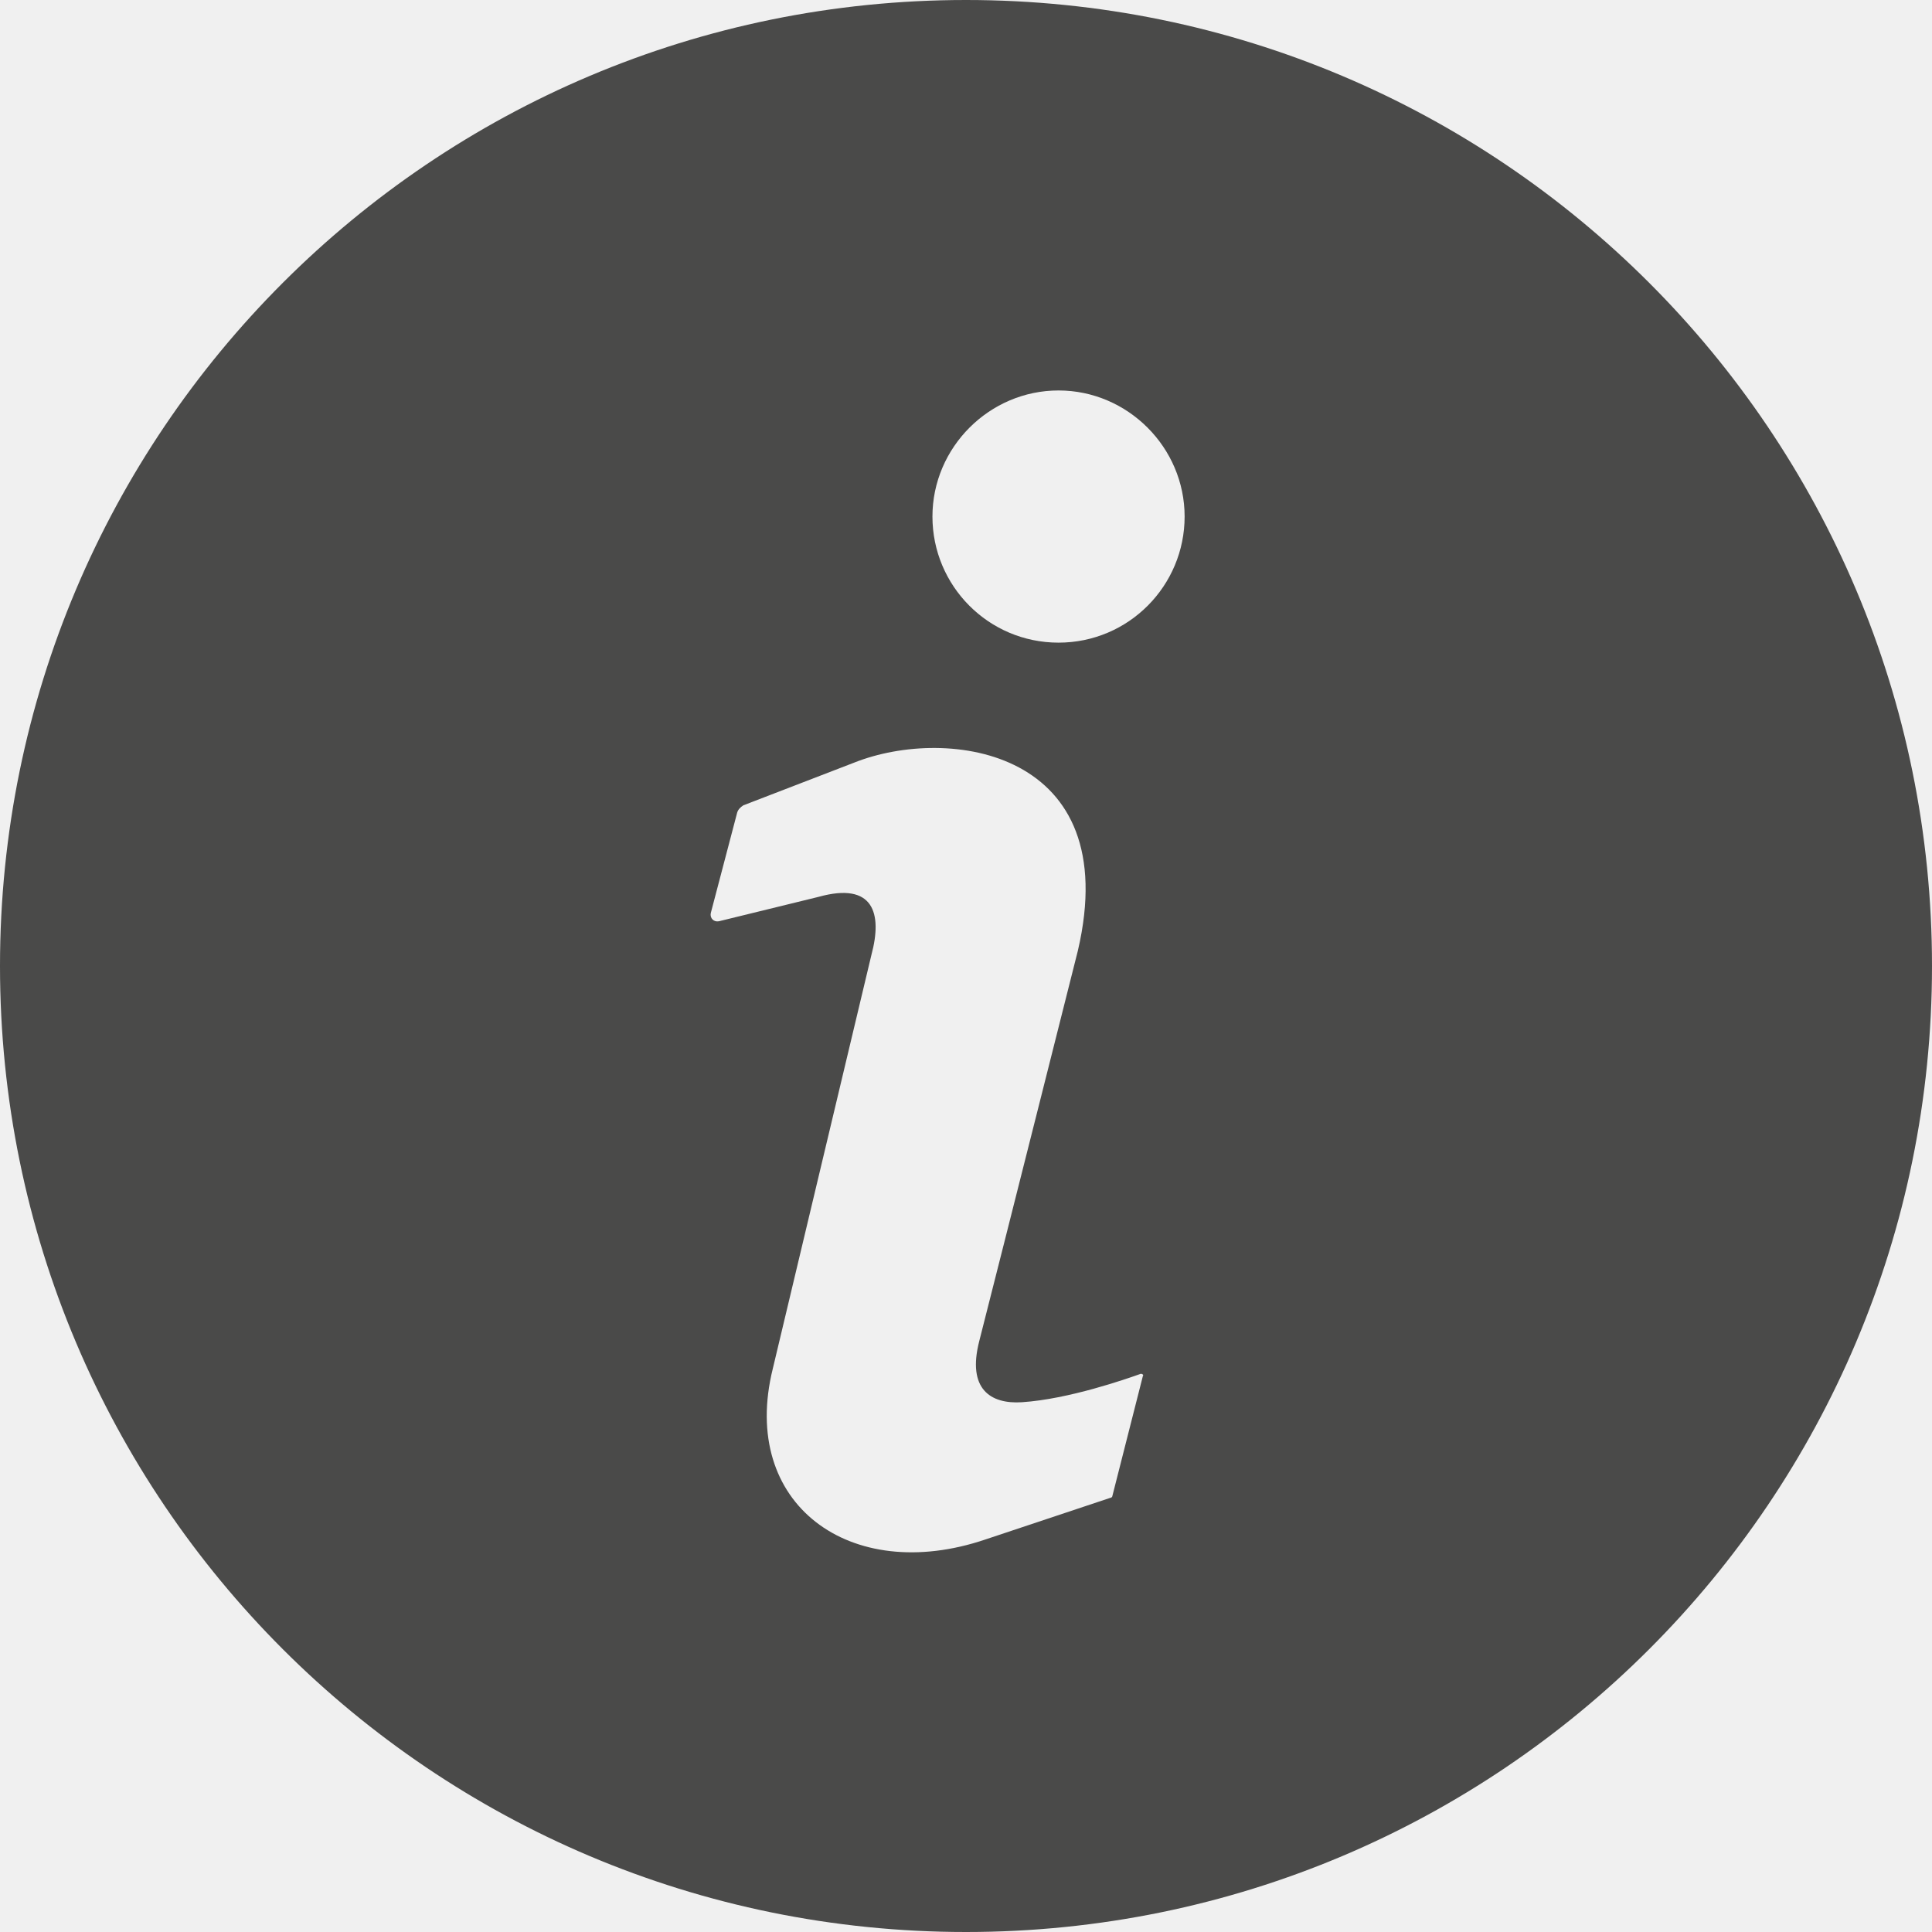
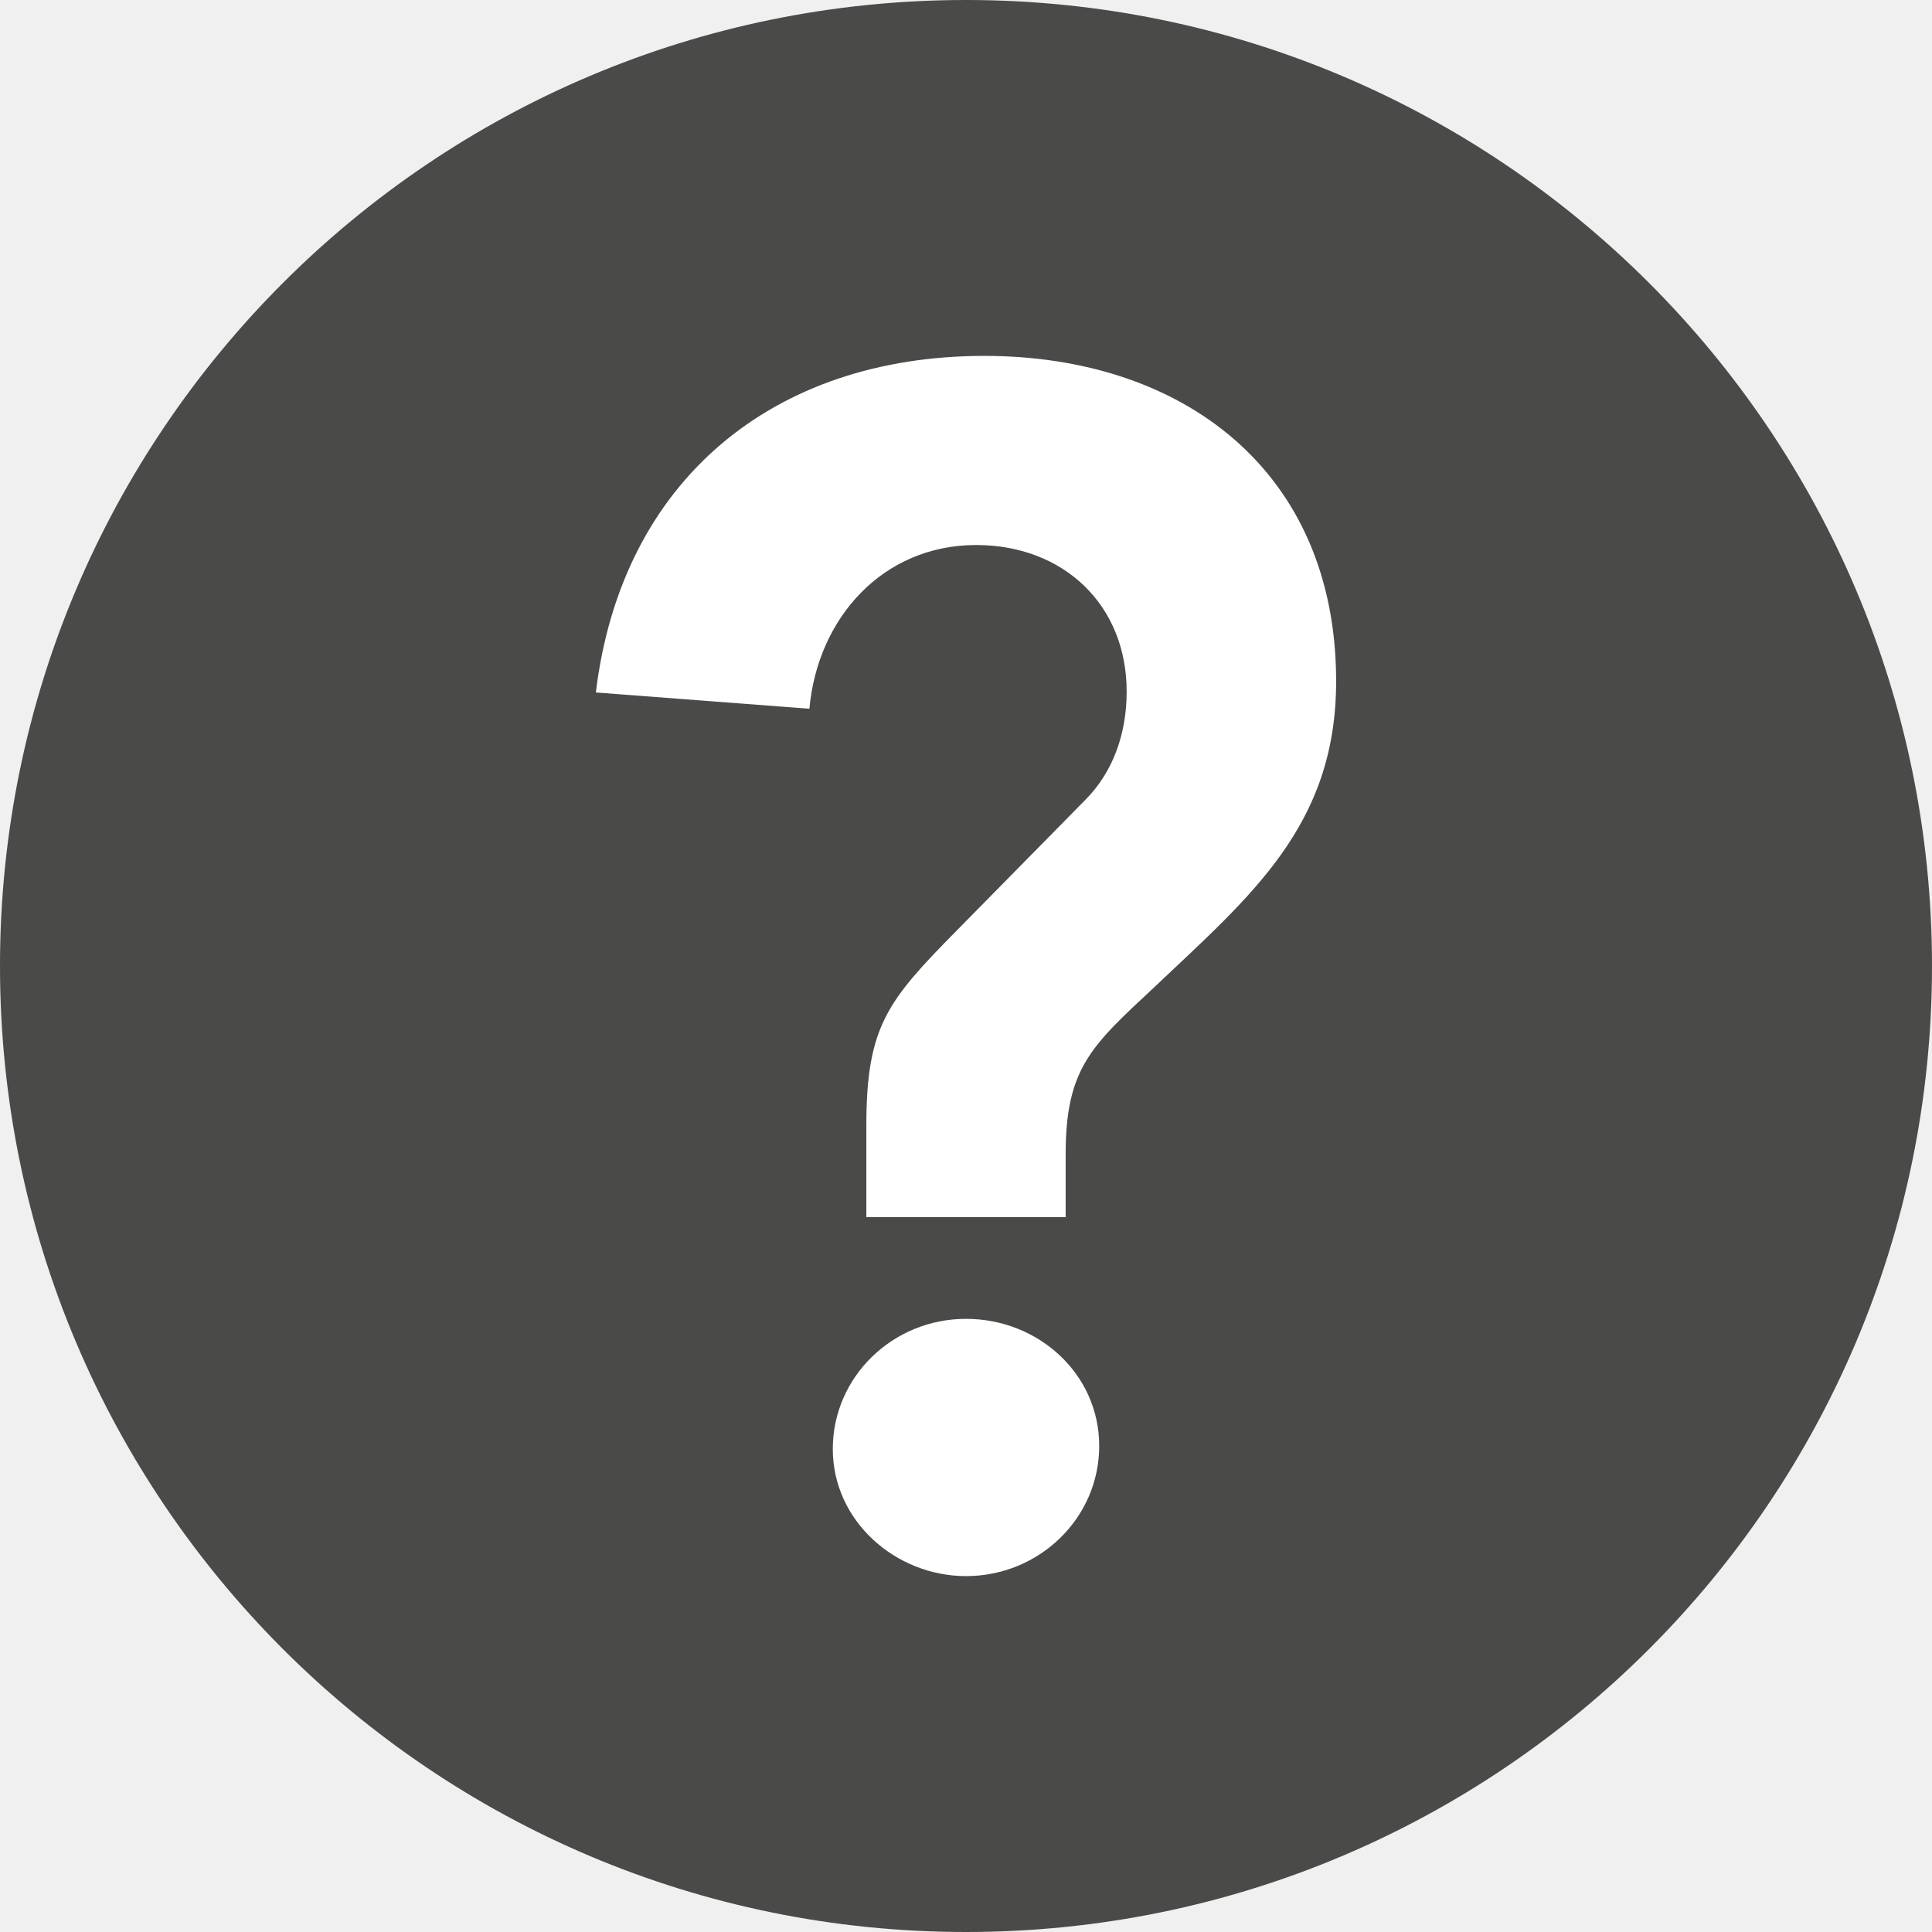
<svg xmlns="http://www.w3.org/2000/svg" version="1.1" id="Capa_1" x="0px" y="0px" viewBox="0 0 19 19" style="enable-background:new 0 0 19 19;" xml:space="preserve">
  <style type="text/css">
	.st0{fill:#FF7012;}
	.st1{fill:#43BAFF;}
	.st2{fill:#FFFFFF;}
	.st3{fill:none;stroke:#FF7012;stroke-width:0.75;stroke-miterlimit:10;}
- 	.st4{fill:#F4F4F4;}
- 	.st5{fill:#4A4A49;}
- 	.st6{fill:#4A4A49;stroke:#FFFFFF;stroke-linecap:round;stroke-linejoin:round;stroke-miterlimit:10;}
- 	.st7{fill:none;stroke:#FFFFFF;stroke-linecap:round;stroke-linejoin:round;stroke-miterlimit:10;}
- 	.st8{fill:none;stroke:#FFFFFF;stroke-linecap:round;stroke-miterlimit:10;}
- 	.st9{fill:none;stroke:#4A4A49;stroke-linecap:round;stroke-miterlimit:10;}
- 	.st10{fill:#0684F2;}
- 	.st11{fill:#FFCB0D;}
- 	.st12{fill:#00C356;}
- 	.st13{fill:none;stroke:#FFFFFF;stroke-miterlimit:10;}
- 	.st14{fill:none;}
- 	.st15{fill:#FF4E55;}
- 	.st16{fill:none;stroke:#FF4E55;stroke-width:2.24;stroke-linecap:round;stroke-linejoin:round;stroke-miterlimit:10;}
- 	.st17{clip-path:url(#SVGID_2_);}
- 	.st18{fill:#E52421;}
- 	.st19{fill:#FF8610;}
- 	.st20{fill:#FFC200;}
- 	.st21{clip-path:url(#SVGID_4_);}
- 	.st22{fill:#F9DCA4;}
- 	.st23{fill:#DEC492;}
- 	.st24{fill:#677079;}
- 	.st25{fill:#FFE8BE;}
- 	.st26{fill:#434955;}
- 	.st27{fill:#1D1D1D;}
- 	.st28{fill:none;stroke:#FF7012;stroke-width:0.75;stroke-linecap:round;stroke-linejoin:round;stroke-miterlimit:10;}
- 	.st29{fill:#FFA2B0;}
- 	.st30{fill:none;stroke:#FF7012;stroke-miterlimit:10;}
- 	.st31{fill:#FF894B;}
- 	.st32{fill:none;stroke:#FF7012;stroke-linecap:round;stroke-linejoin:round;stroke-miterlimit:10;}
- 	.st33{fill:#0669BF;}
- 	.st34{fill:#0669BF;stroke:#FFFFFF;stroke-linecap:round;stroke-linejoin:round;stroke-miterlimit:10;}
- 	.st35{fill:#0444BF;}
- 	.st36{fill:#F2F6FF;}
- 	.st37{fill:#E7E7E7;}
- 	.st38{fill:#878787;}
- 	.st39{fill:#B2B2B2;}
- 	.st40{fill:#FFF8F0;}
- 	.st41{fill:#FFF1E3;}
- 	.st42{fill:none;stroke:#B2B2B2;stroke-width:0.5;stroke-miterlimit:10;}
- 	.st43{fill:#DADADA;}
- 	.st44{fill:none;stroke:#4A4A49;stroke-linecap:round;stroke-linejoin:round;stroke-miterlimit:10;}
- 	.st45{fill:none;stroke:#4A4A49;stroke-miterlimit:10;}
- 	.st46{fill:none;stroke:#F4F4F4;stroke-linecap:round;stroke-linejoin:round;stroke-miterlimit:10;}
- 	.st47{fill:none;stroke:#E7B600;stroke-miterlimit:10;}
- 	.st48{fill:none;stroke:#0684F2;stroke-miterlimit:10;}
- 	.st49{fill:#FF7012;stroke:#FFFFFF;stroke-linecap:round;stroke-linejoin:round;stroke-miterlimit:10;}
- 	.st50{fill:none;stroke:#606060;stroke-miterlimit:10;}
- 	.st51{fill:none;stroke:#FFFFFF;stroke-width:0.8;stroke-miterlimit:10;}
- 	.st52{fill:none;stroke:#FFFFFF;stroke-width:2;stroke-miterlimit:10;}
- 	.st53{fill:#FFFFFF;stroke:#FF7012;stroke-width:2;stroke-linecap:round;stroke-linejoin:round;stroke-miterlimit:10;}
- 	.st54{fill:none;stroke:#FF7012;stroke-width:2;stroke-linecap:round;stroke-linejoin:round;stroke-miterlimit:10;}
+ 	.st4{fill:#4A4A49;}
+ 	.st5{fill:#4A4A49;stroke:#FFFFFF;stroke-linecap:round;stroke-linejoin:round;stroke-miterlimit:10;}
+ 	.st6{fill:none;stroke:#FFFFFF;stroke-linecap:round;stroke-linejoin:round;stroke-miterlimit:10;}
+ 	.st7{fill:none;stroke:#FFFFFF;stroke-linecap:round;stroke-miterlimit:10;}
+ 	.st8{fill:none;stroke:#4A4A49;stroke-linecap:round;stroke-miterlimit:10;}
+ 	.st9{fill:#0684F2;}
+ 	.st10{fill:#FFCB0D;}
+ 	.st11{fill:#00C356;}
+ 	.st12{fill:none;}
+ 	.st13{fill:#FF4E55;}
+ 	.st14{fill:none;stroke:#FF4E55;stroke-width:2.24;stroke-linecap:round;stroke-linejoin:round;stroke-miterlimit:10;}
+ 	.st15{clip-path:url(#SVGID_00000062170741274217786260000007389079897555832981_);}
+ 	.st16{fill:#E52421;}
+ 	.st17{fill:#FF8610;}
+ 	.st18{fill:#FFC200;}
+ 	.st19{clip-path:url(#SVGID_00000054249905950380191480000014024922230982783152_);}
+ 	.st20{fill:#F9DCA4;}
+ 	.st21{fill:#DEC492;}
+ 	.st22{fill:#677079;}
+ 	.st23{fill:#FFE8BE;}
+ 	.st24{fill:#434955;}
+ 	.st25{fill:#1D1D1D;}
+ 	.st26{fill:none;stroke:#FF7012;stroke-width:0.75;stroke-linecap:round;stroke-linejoin:round;stroke-miterlimit:10;}
+ 	.st27{fill:#FFA2B0;}
+ 	.st28{fill:none;stroke:#FF7012;stroke-miterlimit:10;}
+ 	.st29{fill:#FF894B;}
+ 	.st30{fill:none;stroke:#FF7012;stroke-linecap:round;stroke-linejoin:round;stroke-miterlimit:10;}
+ 	.st31{fill:#0669BF;}
+ 	.st32{fill:#0669BF;stroke:#FFFFFF;stroke-linecap:round;stroke-linejoin:round;stroke-miterlimit:10;}
+ 	.st33{fill:#F4F4F4;}
+ 	.st34{fill:#0444BF;}
+ 	.st35{fill:#F2F6FF;}
+ 	.st36{fill:#E7E7E7;}
+ 	.st37{fill:#878787;}
+ 	.st38{fill:#B2B2B2;}
+ 	.st39{fill:#FFF8F0;}
+ 	.st40{fill:#FFF1E3;}
+ 	.st41{fill:none;stroke:#B2B2B2;stroke-width:0.5;stroke-miterlimit:10;}
+ 	.st42{fill:#DADADA;}
+ 	.st43{fill:none;stroke:#4A4A49;stroke-linecap:round;stroke-linejoin:round;stroke-miterlimit:10;}
+ 	.st44{fill:none;stroke:#4A4A49;stroke-miterlimit:10;}
+ 	.st45{fill:none;stroke:#F4F4F4;stroke-linecap:round;stroke-linejoin:round;stroke-miterlimit:10;}
+ 	.st46{fill:none;stroke:#E7B600;stroke-miterlimit:10;}
+ 	.st47{fill:none;stroke:#0684F2;stroke-miterlimit:10;}
+ 	.st48{fill:#FF7012;stroke:#FFFFFF;stroke-linecap:round;stroke-linejoin:round;stroke-miterlimit:10;}
+ 	.st49{fill:none;stroke:#606060;stroke-miterlimit:10;}
+ 	.st50{fill:none;stroke:#FFFFFF;stroke-width:0.8;stroke-miterlimit:10;}
+ 	.st51{fill:none;stroke:#FFFFFF;stroke-width:2;stroke-miterlimit:10;}
+ 	.st52{fill:#FFFFFF;stroke:#FF7012;stroke-width:2;stroke-linecap:round;stroke-linejoin:round;stroke-miterlimit:10;}
+ 	.st53{fill:none;stroke:#FF7012;stroke-width:2;stroke-linecap:round;stroke-linejoin:round;stroke-miterlimit:10;}
+ 	.st54{fill:none;stroke:#FFFFFF;stroke-miterlimit:10;}
	.st55{fill:none;stroke:#FFFFFF;stroke-width:1.25;stroke-linecap:round;stroke-linejoin:round;stroke-miterlimit:10;}
- 	.st56{fill:none;stroke:#FF740D;stroke-width:2;stroke-linecap:round;stroke-linejoin:round;stroke-miterlimit:10;}
- 	.st57{fill:#4A4A49;stroke:#FFFFFF;stroke-miterlimit:10;}
- 	.st58{fill:#FF7012;stroke:#FFFFFF;stroke-miterlimit:10;}
+ 	.st56{fill:#4A4A49;stroke:#FFFFFF;stroke-miterlimit:10;}
+ 	.st57{fill:#FF7012;stroke:#FFFFFF;stroke-miterlimit:10;}
+ 	.st58{fill:none;stroke:#FF7012;stroke-linecap:round;stroke-miterlimit:10;}
+ 	.st59{fill:none;stroke:#FFFFFF;stroke-width:0.5;stroke-miterlimit:10;}
+ 	.st60{fill:#606060;}
+ 	.st61{fill:#AFCA13;}
+ 	.st62{fill:#AFCA0A;}
+ 	.st63{clip-path:url(#SVGID_00000029040342218089958530000003938869507245429406_);}
+ 	.st64{fill:#44C9FF;}
+ 	.st65{clip-path:url(#SVGID_00000165227559541603808960000016660708072874125499_);}
</style>
-   <path class="st5" d="M9.5,0C4.25,0,0,4.25,0,9.5S4.25,19,9.5,19S19,14.75,19,9.5S14.75,0,9.5,0z M10.94,14.71  c0,0.01-0.01,0.02-0.02,0.02l-1.23,0.41c-1.33,0.45-2.42-0.35-2.09-1.68l0.97-4.07c0.11-0.41,0.02-0.72-0.52-0.57L7.07,9.06  C7.02,9.07,6.98,9.03,6.99,8.98l0.26-0.99c0.01-0.03,0.03-0.05,0.06-0.07L8.4,7.5c0.93-0.37,2.66-0.12,2.2,1.85  c0,0-0.72,2.86-0.97,3.84c-0.12,0.47,0.11,0.62,0.42,0.6c0.46-0.03,1.03-0.23,1.17-0.28c0.01,0,0.03,0.01,0.02,0.02L10.94,14.71z   M10.41,6.32c-0.69,0-1.24-0.56-1.24-1.24s0.56-1.24,1.24-1.24s1.24,0.56,1.24,1.24S11.1,6.32,10.41,6.32z" />
+   <circle class="st4" cx="9.5" cy="9.5" r="9.5" />
+   <g>
+     <path class="st2" d="M9.5,15.5c-0.69,0-1.31-0.54-1.31-1.25c0-0.71,0.59-1.28,1.31-1.28c0.71,0,1.31,0.54,1.31,1.25   C10.81,14.93,10.22,15.5,9.5,15.5z" />
+     <path class="st2" d="M11.35,9.71c-0.61,0.57-0.87,0.79-0.87,1.64v0.62H8.52v-0.9c0-0.98,0.21-1.23,0.89-1.92l1.26-1.28   c0.28-0.28,0.41-0.66,0.41-1.07c0-0.85-0.62-1.44-1.48-1.44c-0.92,0-1.56,0.72-1.64,1.61l-2.1-0.16C6.11,4.73,7.6,3.5,9.68,3.5   c1.95,0,3.46,1.13,3.46,3.2C13.14,8.12,12.3,8.81,11.35,9.71z" />
+   </g>
</svg>
